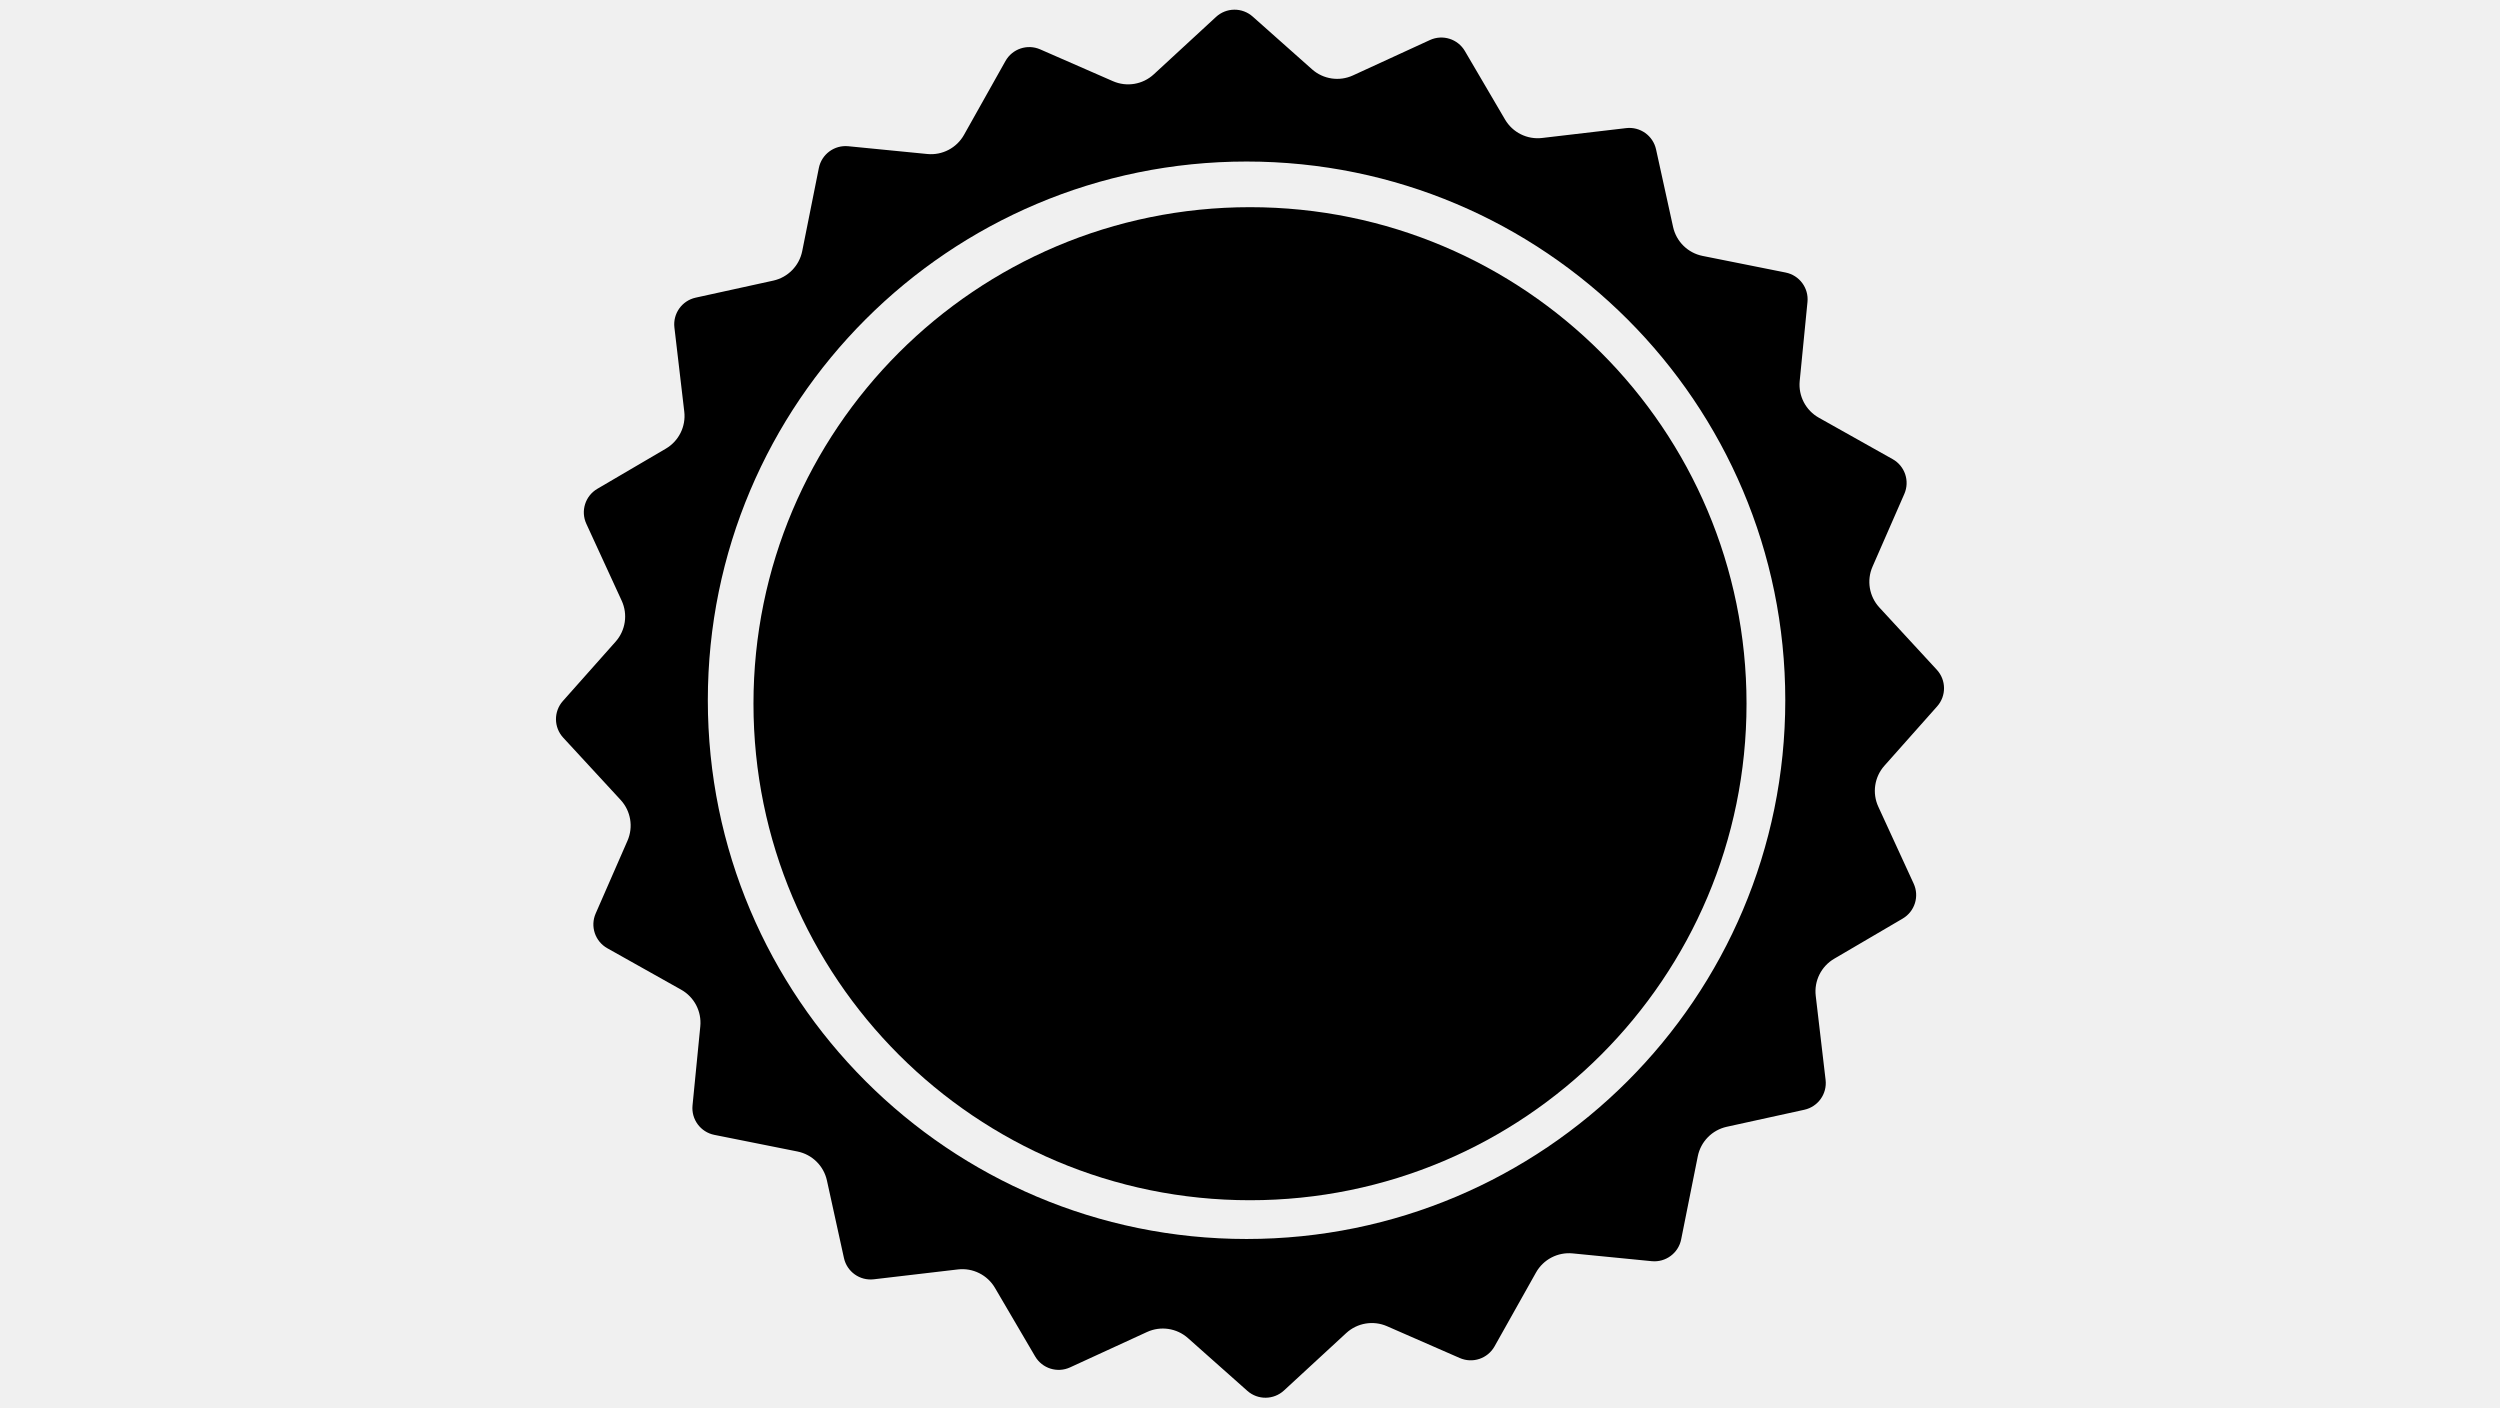
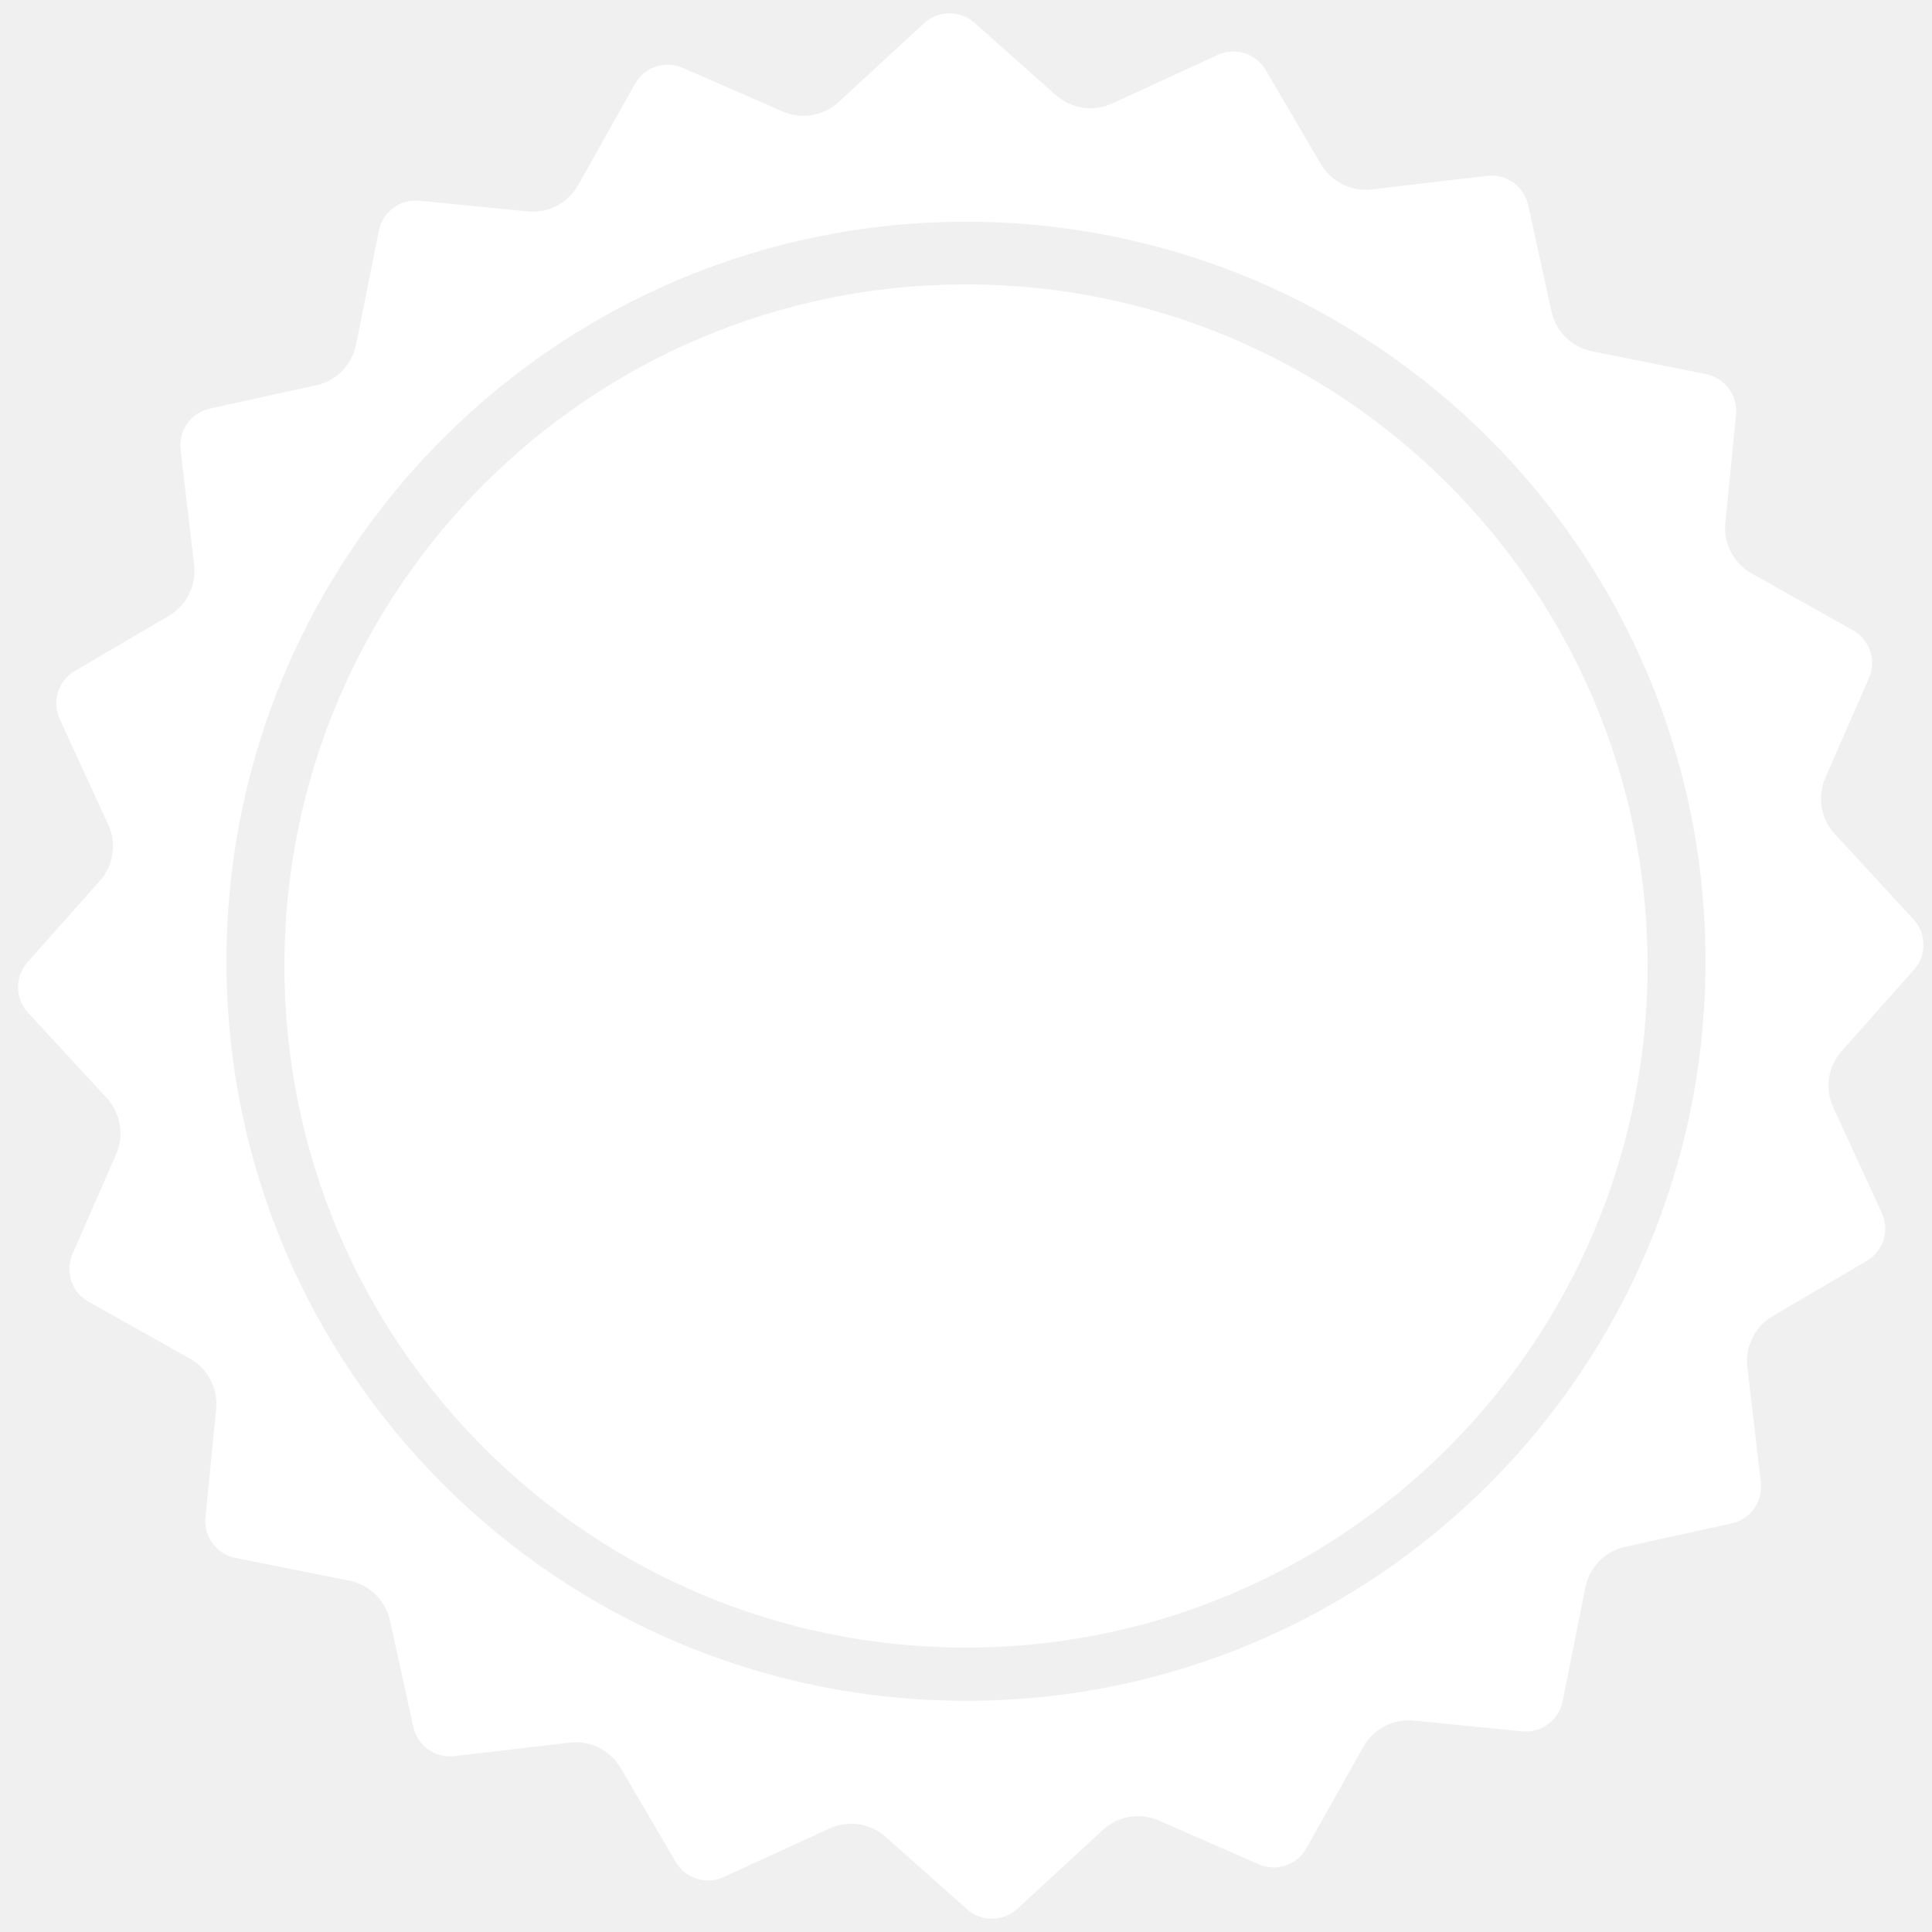
- <svg xmlns="http://www.w3.org/2000/svg" width="1080" height="608" viewBox="0 0 1080 608" version="1.1" id="svg1">
+ <svg xmlns="http://www.w3.org/2000/svg" width="608" height="608" viewBox="0 0 608 608" version="1.1" id="svg1">
  <defs id="defs1">
    </defs>
  <g id="layer1">
-     <path id="path1" style="stroke-width:1.7" d="M 527.103 -7.089 A 11.792 11.792 0 0 0 519.218 -3.966 L 492.322 20.843 A 16.342 16.342 0 0 1 474.693 23.804 L 443.259 10.058 A 11.792 11.792 0 0 0 428.252 15.089 L 410.339 46.995 A 16.342 16.342 0 0 1 394.488 55.259 L 360.345 51.9 A 11.792 11.792 0 0 0 347.627 61.323 L 340.449 97.202 A 16.342 16.342 0 0 1 327.929 109.96 L 294.419 117.316 A 11.792 11.792 0 0 0 285.234 130.206 L 289.496 166.548 A 16.342 16.342 0 0 1 281.531 182.55 L 251.933 199.901 A 11.792 11.792 0 0 0 247.183 214.999 L 262.466 248.247 A 16.342 16.342 0 0 1 259.834 265.927 L 237.048 291.573 A 11.792 11.792 0 0 0 237.195 307.401 L 262.003 334.298 A 16.342 16.342 0 0 1 264.964 351.927 L 251.218 383.36 A 11.792 11.792 0 0 0 256.25 398.368 L 288.156 416.28 A 16.342 16.342 0 0 1 296.419 432.132 L 293.06 466.275 A 11.792 11.792 0 0 0 302.484 478.993 L 338.363 486.171 A 16.342 16.342 0 0 1 351.121 498.691 L 358.476 532.2 A 11.792 11.792 0 0 0 371.367 541.386 L 407.709 537.124 A 16.342 16.342 0 0 1 423.711 545.089 L 441.062 574.687 A 11.792 11.792 0 0 0 456.16 579.437 L 489.408 564.153 A 16.342 16.342 0 0 1 507.087 566.786 L 532.734 589.571 A 11.792 11.792 0 0 0 548.562 589.425 L 575.459 564.616 A 16.342 16.342 0 0 1 593.087 561.655 L 624.521 575.401 A 11.792 11.792 0 0 0 639.529 570.37 L 657.441 538.464 A 16.342 16.342 0 0 1 673.293 530.2 L 707.435 533.56 A 11.792 11.792 0 0 0 720.154 524.136 L 727.332 488.257 A 16.342 16.342 0 0 1 739.851 475.499 L 773.361 468.144 A 11.792 11.792 0 0 0 782.546 455.253 L 778.285 418.911 A 16.342 16.342 0 0 1 786.25 402.909 L 815.847 385.558 A 11.792 11.792 0 0 0 820.597 370.46 L 805.314 337.212 A 16.342 16.342 0 0 1 807.947 319.532 L 830.732 293.886 A 11.792 11.792 0 0 0 830.586 278.058 L 805.777 251.161 A 16.342 16.342 0 0 1 802.816 233.532 L 816.562 202.099 A 11.792 11.792 0 0 0 811.531 187.091 L 779.625 169.179 A 16.342 16.342 0 0 1 771.361 153.327 L 774.72 119.185 A 11.792 11.792 0 0 0 765.296 106.466 L 729.418 99.288 A 16.342 16.342 0 0 1 716.66 86.769 L 709.304 53.259 A 11.792 11.792 0 0 0 696.414 44.073 L 660.072 48.335 A 16.342 16.342 0 0 1 644.07 40.37 L 626.718 10.773 A 11.792 11.792 0 0 0 611.621 6.023 L 578.373 21.306 A 16.342 16.342 0 0 1 560.693 18.673 L 535.046 -4.112 A 11.792 11.792 0 0 0 527.103 -7.089 z M 532.402 58.511 A 232.731 232.731 0 0 1 765.132 291.241 A 232.731 232.731 0 0 1 532.402 523.972 A 232.731 232.731 0 0 1 299.671 291.241 A 232.731 232.731 0 0 1 532.402 58.511 z " transform="translate(6.109802,11.27042)" />
-     <circle style="fill:#000000;fill-opacity:1;stroke-width:1.994" id="path3" cx="540" cy="304" r="214.499" />
+     <path id="path1" style="fill:#ffffff;fill-opacity:1;stroke-width:1.7" d="m 298.702,4.181 a 11.792,11.792 0 0 0 -7.885,3.123 L 263.92,32.113 a 16.342,16.342 0 0 1 -17.629,2.961 L 214.858,21.328 a 11.792,11.792 0 0 0 -15.008,5.031 l -17.912,31.906 a 16.342,16.342 0 0 1 -15.852,8.264 l -34.143,-3.359 a 11.792,11.792 0 0 0 -12.719,9.424 l -7.178,35.879 a 16.342,16.342 0 0 1 -12.52,12.758 l -33.51,7.355 a 11.792,11.792 0 0 0 -9.186,12.891 l 4.262,36.342 a 16.342,16.342 0 0 1 -7.965,16.002 l -29.598,17.352 a 11.792,11.792 0 0 0 -4.75,15.098 l 15.283,33.248 a 16.342,16.342 0 0 1 -2.633,17.68 L 8.647,302.844 a 11.792,11.792 0 0 0 0.146,15.828 l 24.809,26.896 a 16.342,16.342 0 0 1 2.961,17.629 l -13.746,31.434 a 11.792,11.792 0 0 0 5.031,15.008 l 31.906,17.912 a 16.342,16.342 0 0 1 8.264,15.852 l -3.359,34.143 a 11.792,11.792 0 0 0 9.424,12.719 l 35.879,7.178 a 16.342,16.342 0 0 1 12.758,12.52 l 7.355,33.51 a 11.792,11.792 0 0 0 12.891,9.186 l 36.342,-4.262 a 16.342,16.342 0 0 1 16.002,7.965 l 17.352,29.598 a 11.792,11.792 0 0 0 15.098,4.75 l 33.248,-15.283 a 16.342,16.342 0 0 1 17.68,2.633 l 25.646,22.785 a 11.792,11.792 0 0 0 15.828,-0.146 l 26.896,-24.809 a 16.342,16.342 0 0 1 17.629,-2.961 l 31.434,13.746 a 11.792,11.792 0 0 0 15.008,-5.031 l 17.912,-31.906 a 16.342,16.342 0 0 1 15.852,-8.264 l 34.143,3.359 a 11.792,11.792 0 0 0 12.719,-9.424 l 7.178,-35.879 a 16.342,16.342 0 0 1 12.52,-12.758 l 33.51,-7.355 a 11.792,11.792 0 0 0 9.186,-12.891 l -4.262,-36.342 a 16.342,16.342 0 0 1 7.965,-16.002 l 29.598,-17.352 a 11.792,11.792 0 0 0 4.75,-15.098 l -15.283,-33.248 a 16.342,16.342 0 0 1 2.633,-17.68 l 22.785,-25.646 a 11.792,11.792 0 0 0 -0.146,-15.828 l -24.809,-26.896 a 16.342,16.342 0 0 1 -2.961,-17.629 l 13.746,-31.434 a 11.792,11.792 0 0 0 -5.031,-15.008 l -31.906,-17.912 a 16.342,16.342 0 0 1 -8.264,-15.852 l 3.359,-34.143 a 11.792,11.792 0 0 0 -9.424,-12.719 L 501.016,110.558 A 16.342,16.342 0 0 1 488.258,98.039 L 480.903,64.529 A 11.792,11.792 0 0 0 468.012,55.344 l -36.342,4.262 A 16.342,16.342 0 0 1 415.668,51.64 L 398.317,22.043 a 11.792,11.792 0 0 0 -15.098,-4.75 L 349.971,32.576 A 16.342,16.342 0 0 1 332.291,29.943 L 306.645,7.158 a 11.792,11.792 0 0 0 -7.943,-2.977 z m 5.299,65.6 A 232.731,232.731 0 0 1 536.731,302.512 232.731,232.731 0 0 1 304,535.242 232.731,232.731 0 0 1 71.27,302.512 232.731,232.731 0 0 1 304,69.781 Z" />
+     <circle style="fill:#ffffff;fill-opacity:1;stroke-width:1.994" id="path3" cx="304" cy="304" r="214.499" />
  </g>
</svg>
